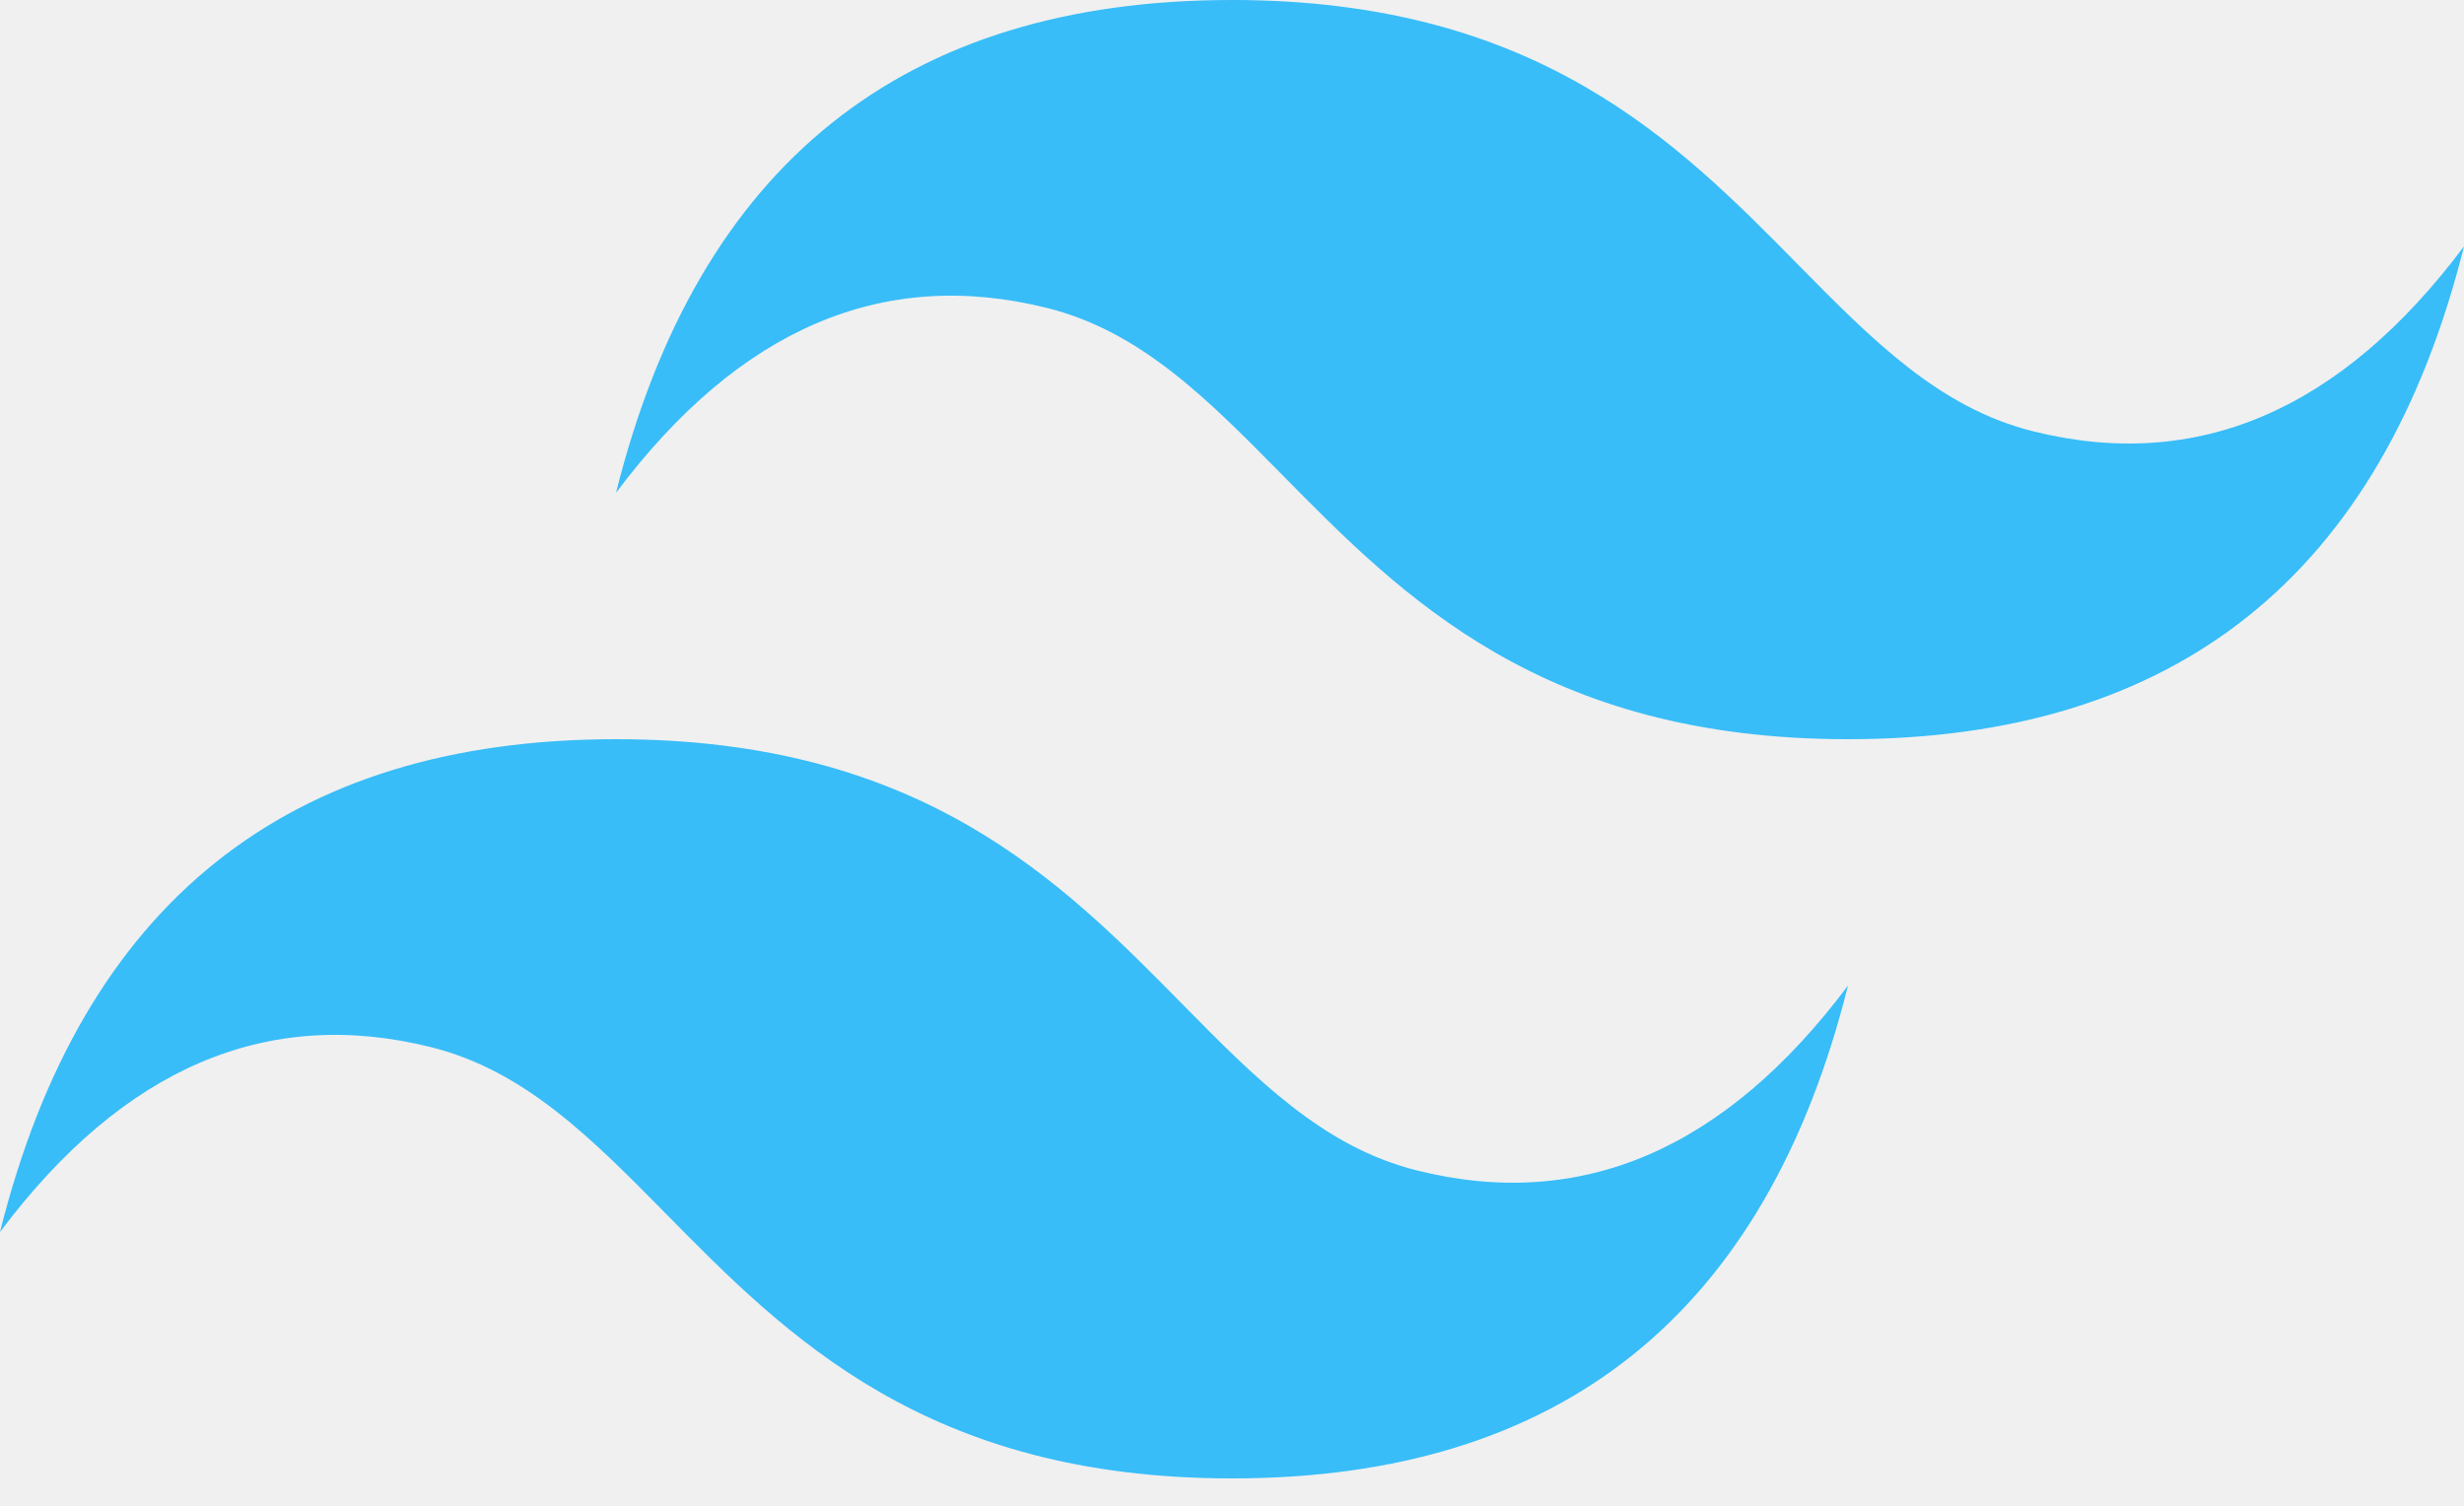
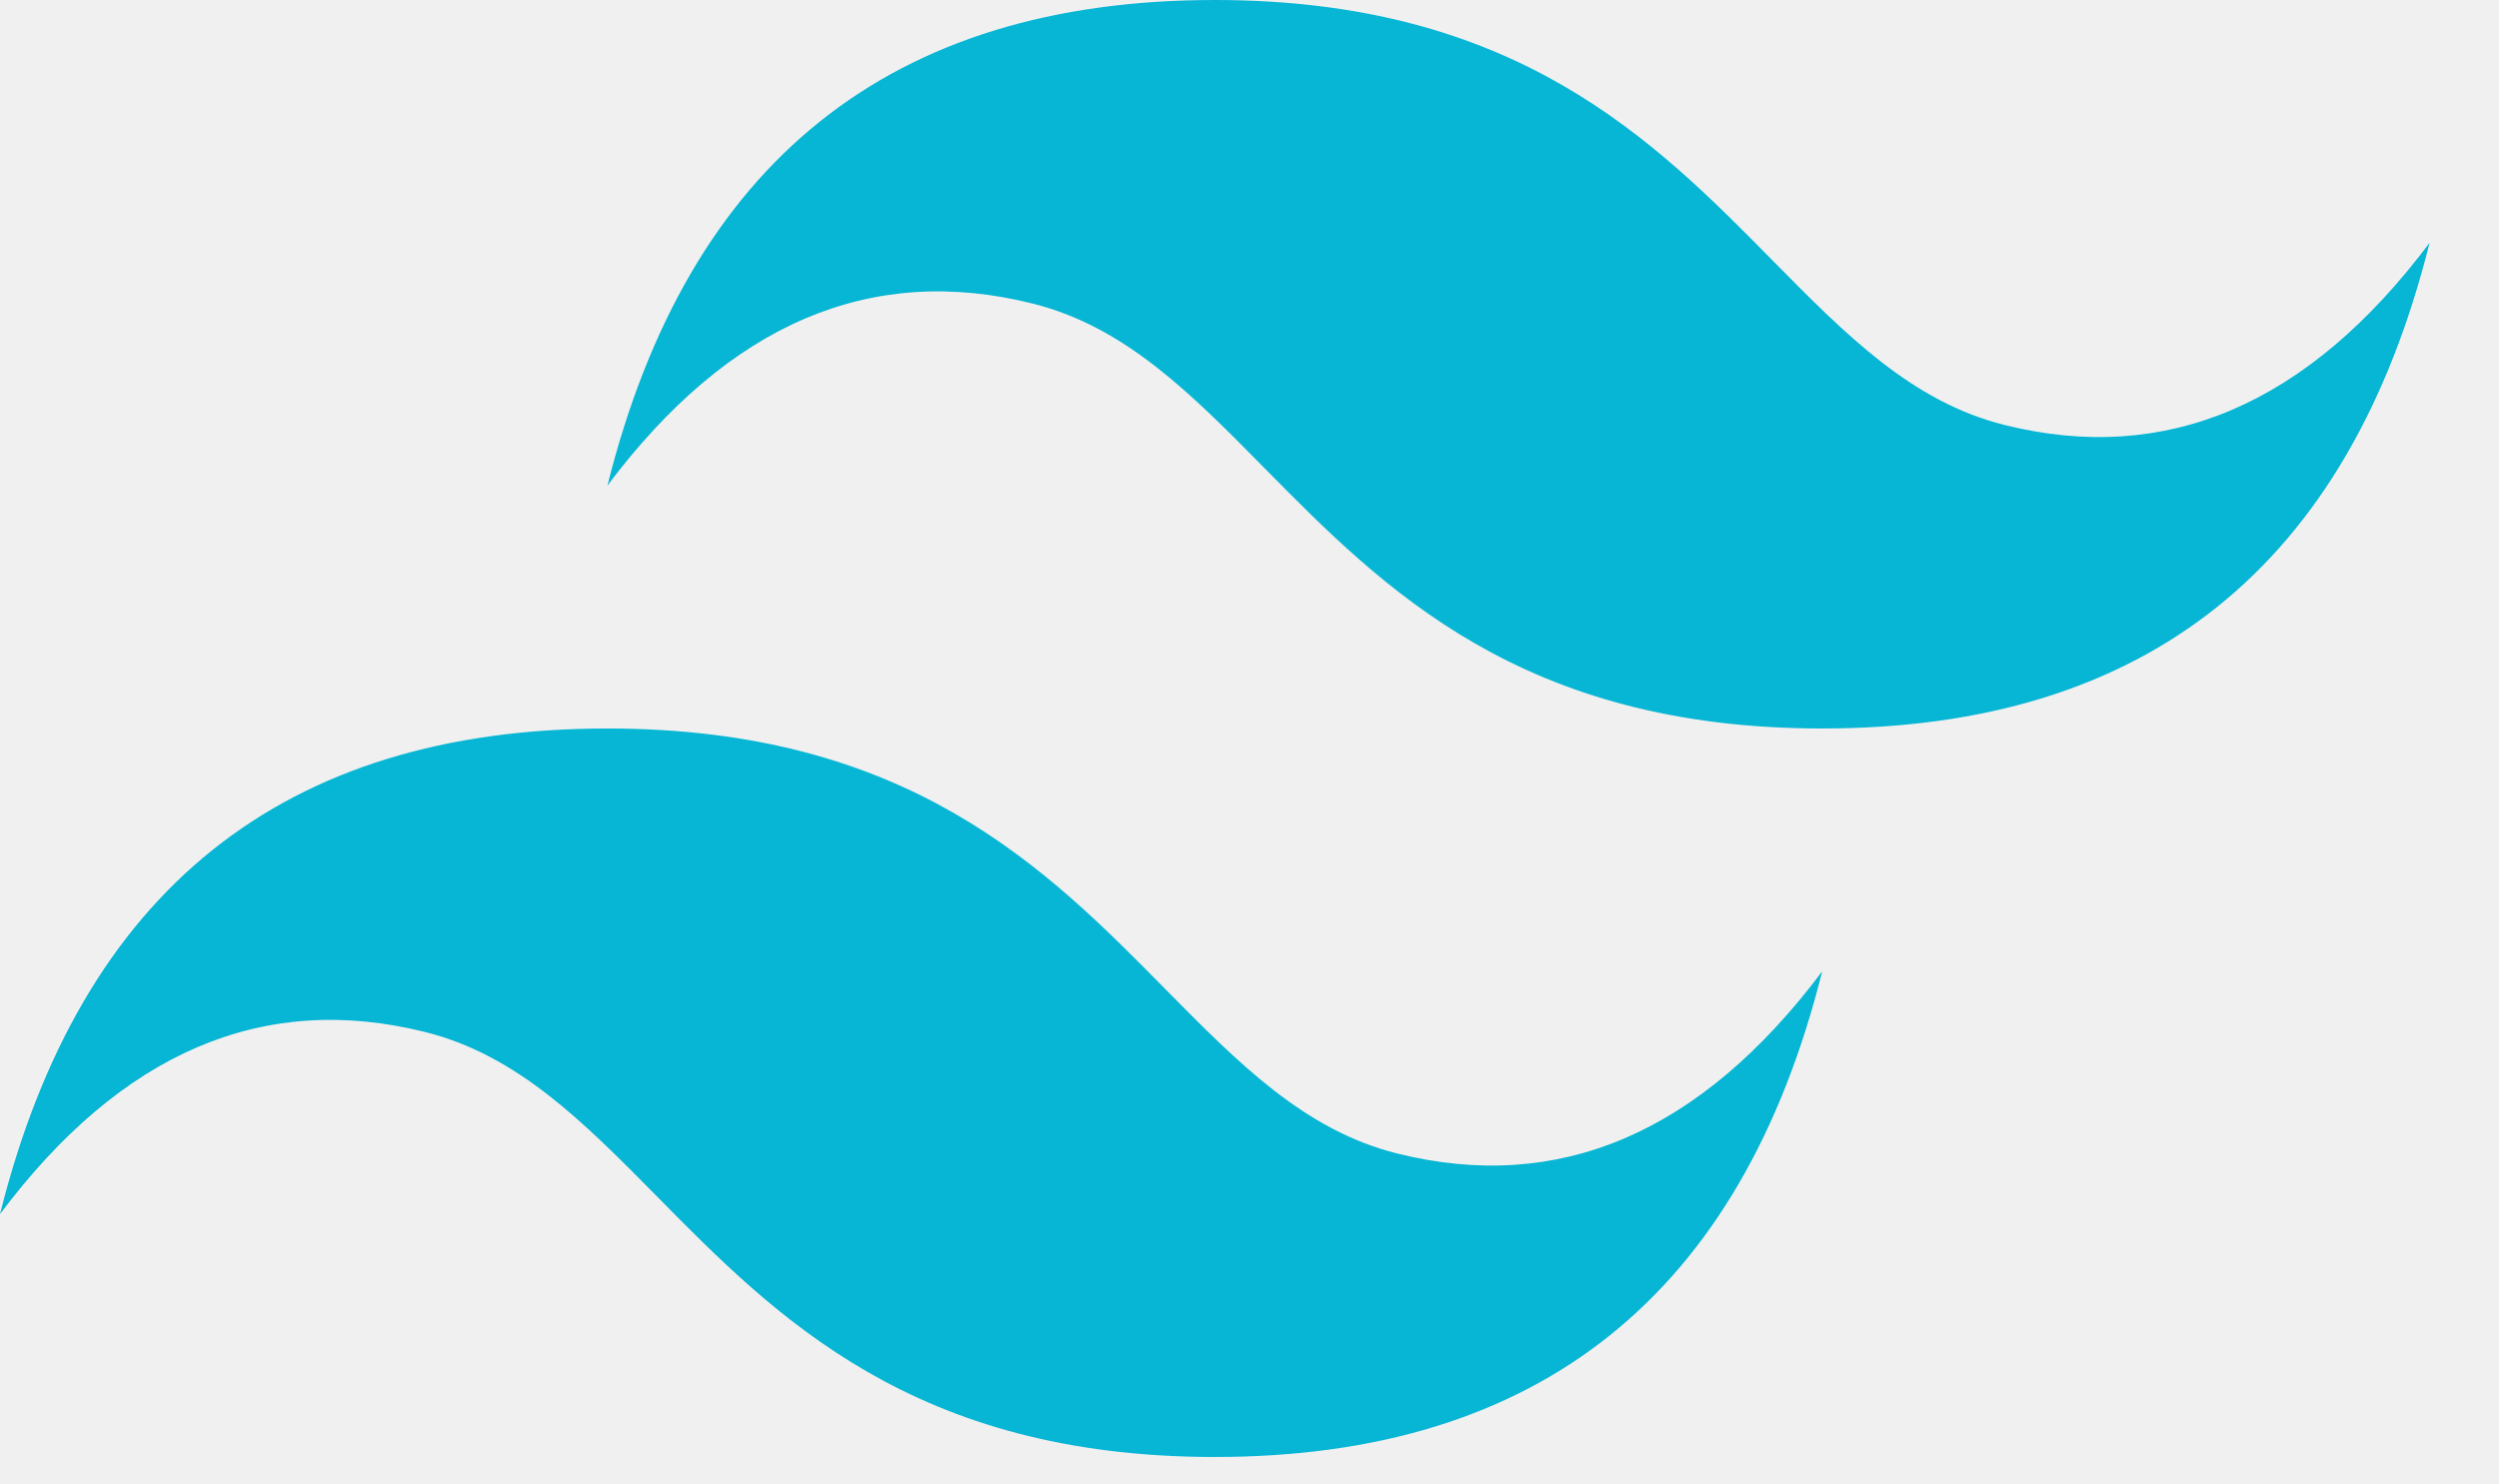
- <svg xmlns="http://www.w3.org/2000/svg" fill="none" viewBox="0 0 54 33">
-   <g clip-path="url(#prefix__clip0)">
-     <path fill="#38bdf8" fill-rule="evenodd" d="M27 0c-7.2 0-11.7 3.6-13.5 10.8 2.7-3.6 5.85-4.95 9.45-4.05 2.054.513 3.522 2.004 5.147 3.653C30.744 13.09 33.808 16.2 40.5 16.2c7.2 0 11.7-3.6 13.5-10.8-2.7 3.6-5.85 4.95-9.45 4.05-2.054-.513-3.522-2.004-5.147-3.653C36.756 3.11 33.692 0 27 0zM13.5 16.2C6.3 16.2 1.8 19.8 0 27c2.7-3.6 5.85-4.95 9.45-4.05 2.054.514 3.522 2.004 5.147 3.653C17.244 29.29 20.308 32.4 27 32.4c7.2 0 11.7-3.6 13.5-10.8-2.7 3.6-5.85 4.95-9.45 4.05-2.054-.513-3.522-2.004-5.147-3.653C23.256 19.31 20.192 16.2 13.5 16.2z" clip-rule="evenodd" />
-   </g>
-   <defs>
-     <clipPath id="prefix__clip0">
-       <path fill="#fff" d="M0 0h54v32.4H0z" />
-     </clipPath>
-   </defs>
+ <svg xmlns="http://www.w3.org/2000/svg" width="32" height="19" viewBox="0 0 32 19" fill="none">
+   <path d="M15.556 0C11.407 0 8.815 2.074 7.778 6.22C9.333 4.147 11.148 3.369 13.222 3.888C14.406 4.183 15.251 5.042 16.188 5.992C17.713 7.539 19.478 9.331 23.334 9.331C27.481 9.331 30.074 7.257 31.111 3.11C29.556 5.183 27.741 5.961 25.667 5.443C24.483 5.147 23.638 4.289 22.701 3.339C21.176 1.791 19.411 0 15.556 0V0ZM7.778 9.331C3.63 9.331 1.037 11.404 0 15.551C1.555 13.478 3.37 12.7 5.445 13.219C6.628 13.515 7.473 14.373 8.41 15.322C9.935 16.87 11.7 18.662 15.556 18.662C19.704 18.662 22.296 16.588 23.334 12.441C21.778 14.514 19.963 15.292 17.889 14.774C16.706 14.478 15.86 13.619 14.923 12.67C13.398 11.122 11.633 9.331 7.778 9.331V9.331Z" fill="#06B6D4" />
</svg>
